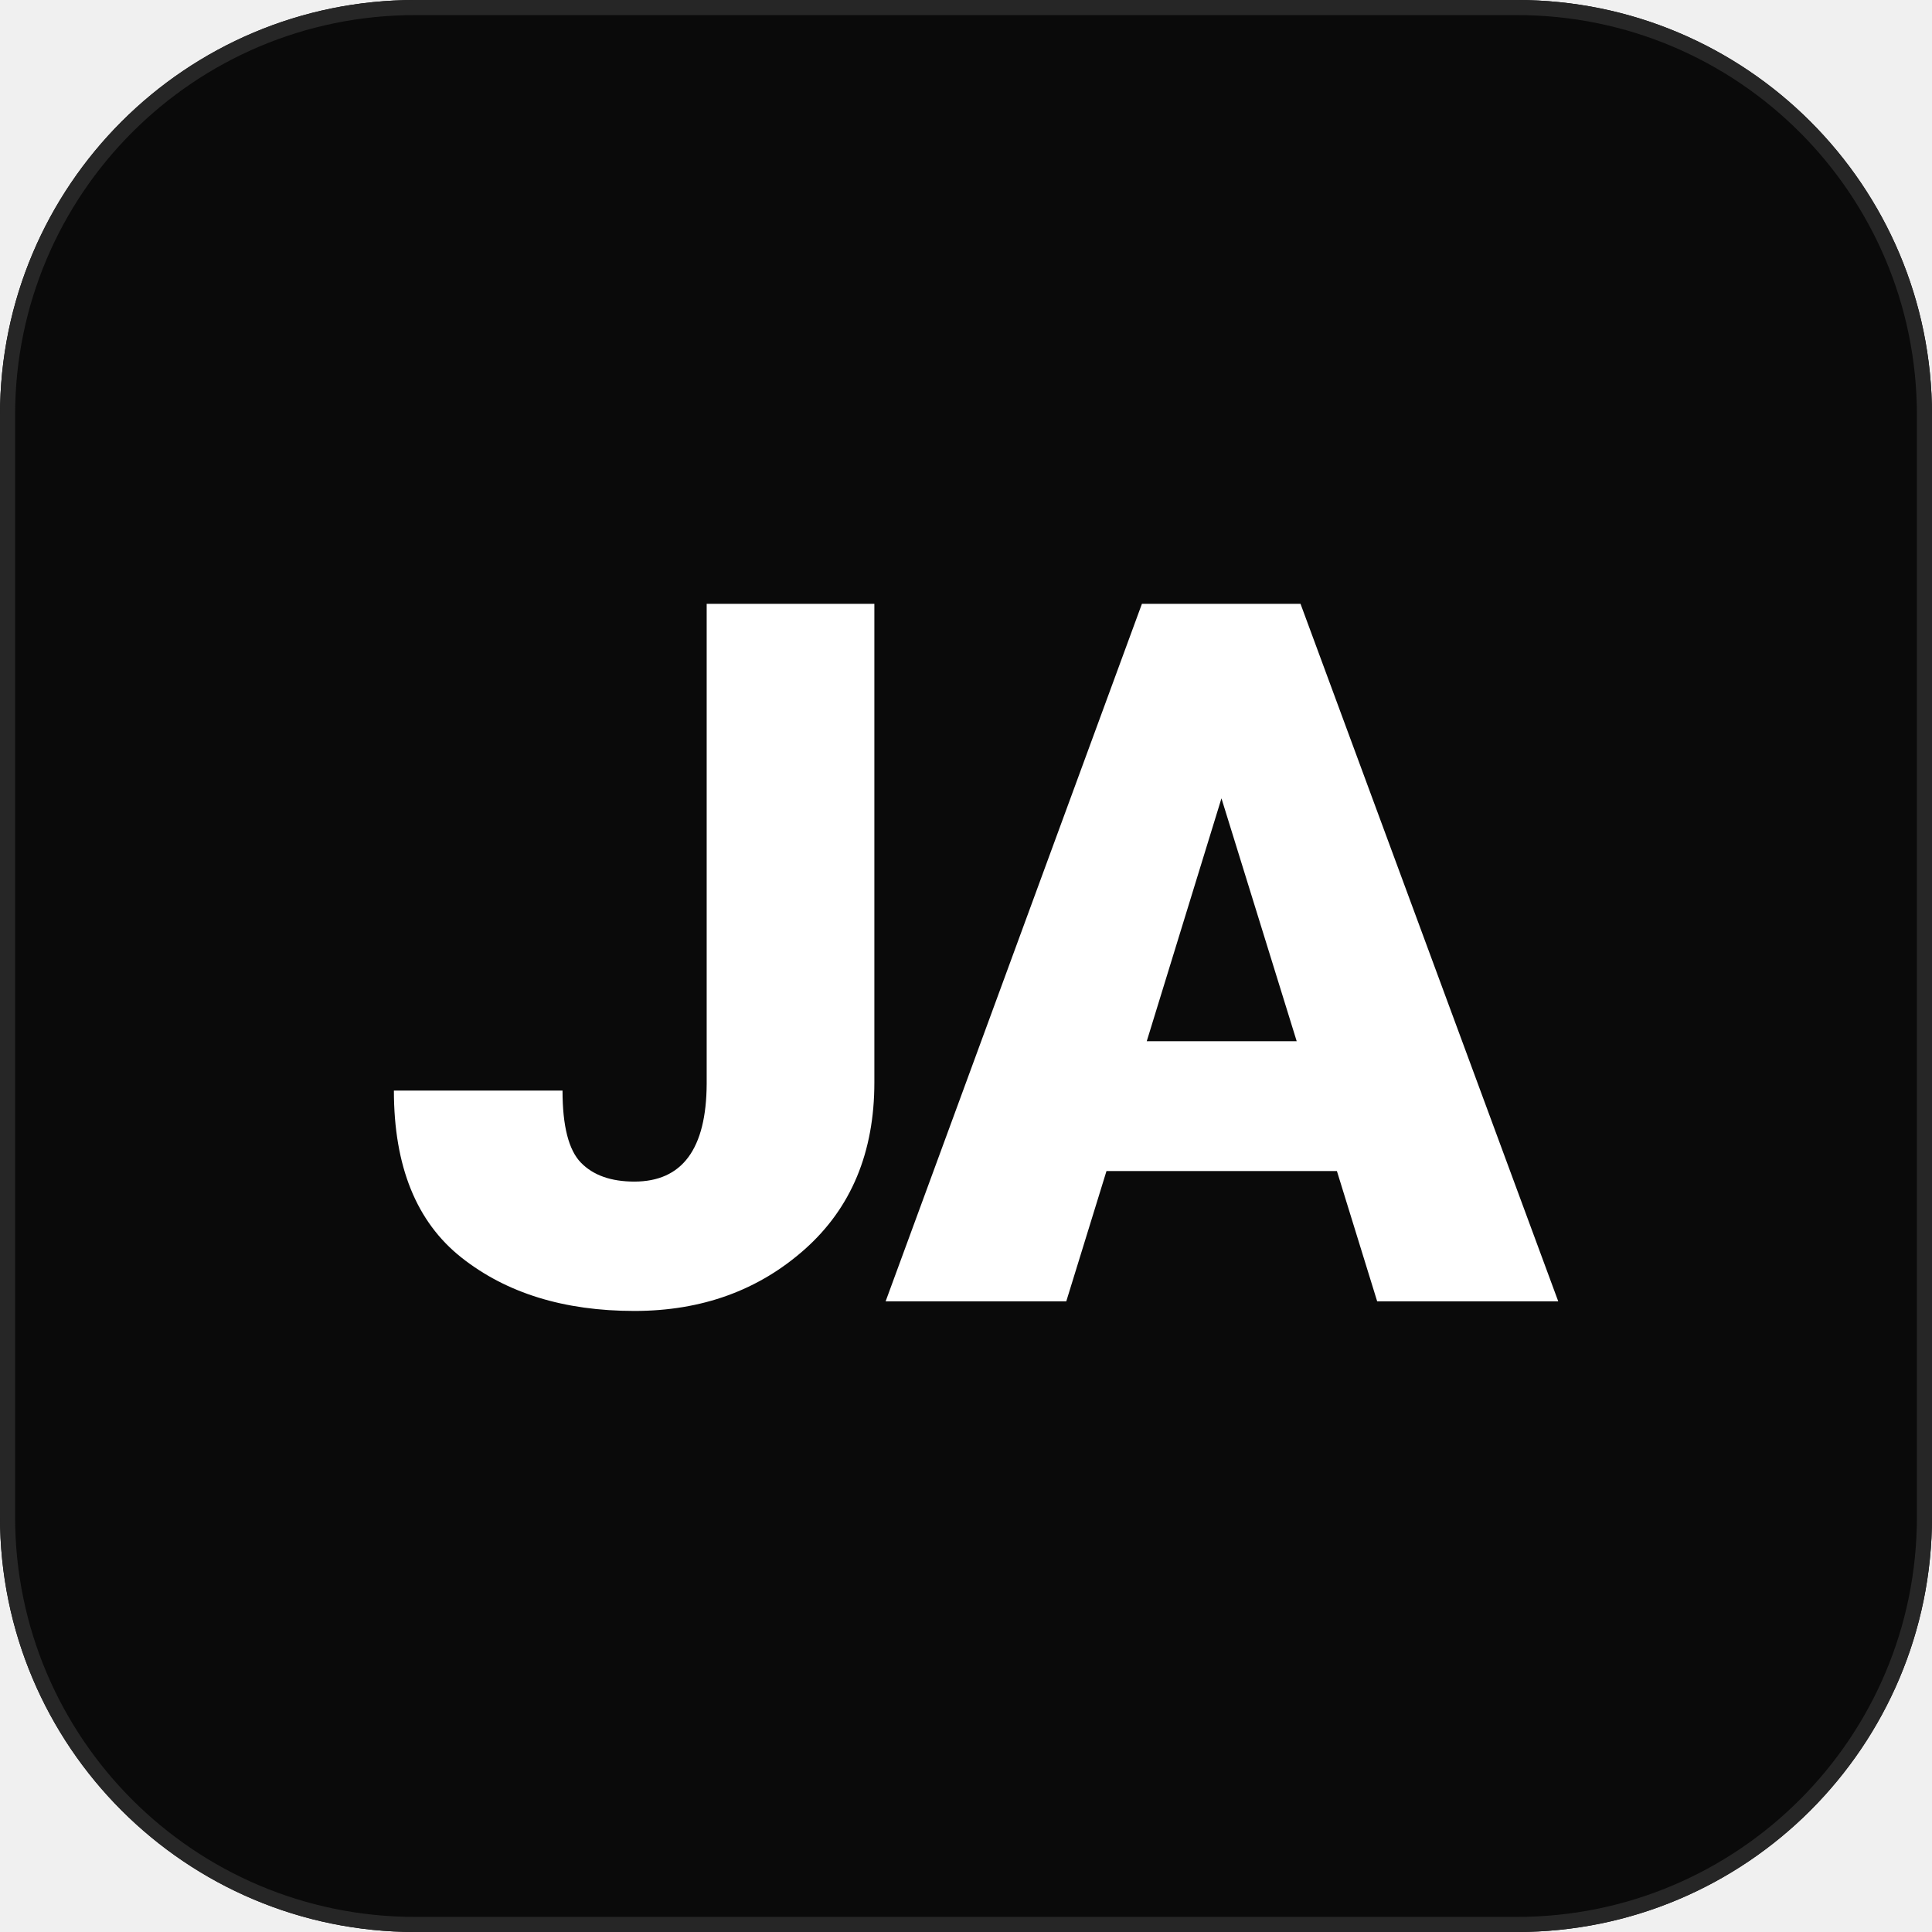
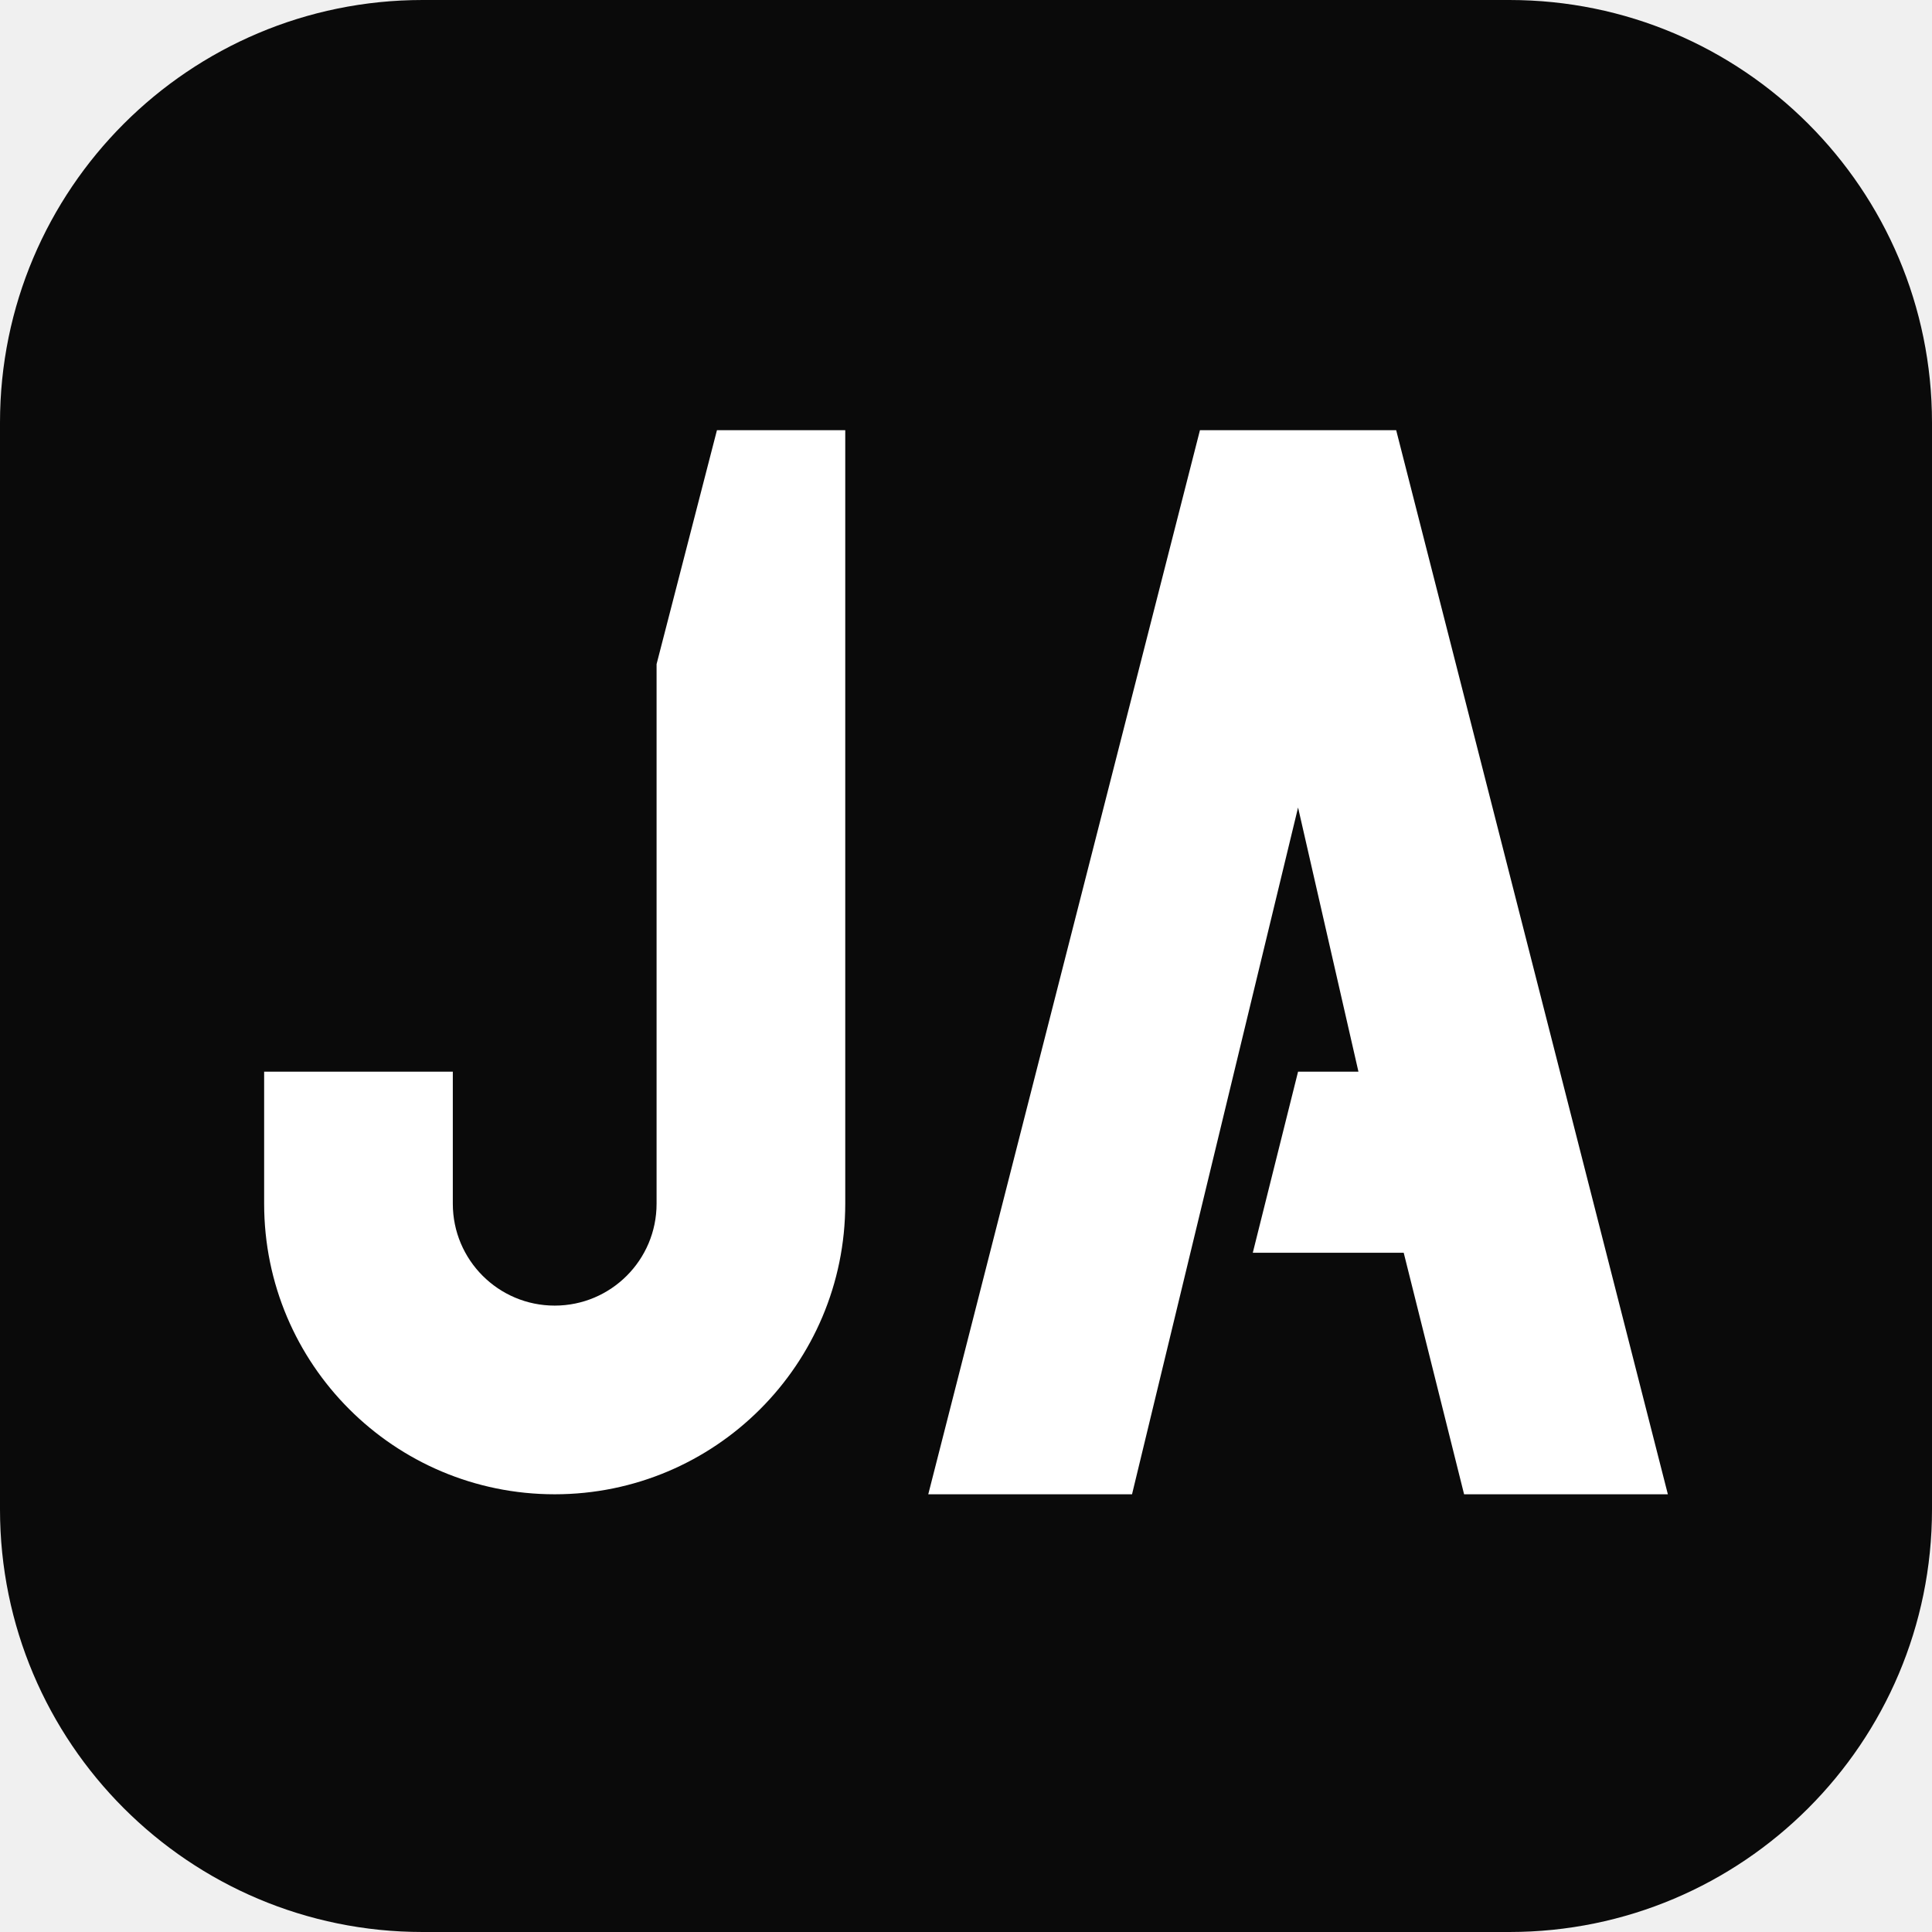
<svg xmlns="http://www.w3.org/2000/svg" viewBox="0 0 512 512" width="100%" height="100%">
-   <rect width="512" height="512" rx="110" fill="#0A0A0A" />
-   <rect x="2" y="2" width="508" height="508" rx="108" stroke="#262626" stroke-width="4" fill="none" />
-   <text x="256" y="256" text-anchor="middle" dominant-baseline="central" fill="#FFFFFF" font-family="system-ui, -apple-system, BlinkMacSystemFont, 'Segoe UI', Roboto, 'Helvetica Neue', Arial, sans-serif" font-weight="800" font-size="260" letter-spacing="-0.03em">JA</text>
+   <rect width="512" height="512" rx="112" fill="#0A0A0A" />
+   <path fill="#FFFFFF" d="M 174 176 L 190 114 L 224 114 L 224 319 A 77 77 0 0 1 70 319 L 70 284 L 120 284 L 120 319 A 27 27 0 0 0 174 319 Z" />
+   <path fill="#FFFFFF" d="M 318 114 L 370 114 L 442 396 L 388 396 L 372 332 L 332 332 L 344 284 L 360 284 L 344 214 L 300 396 L 246 396 Z" />
</svg>
